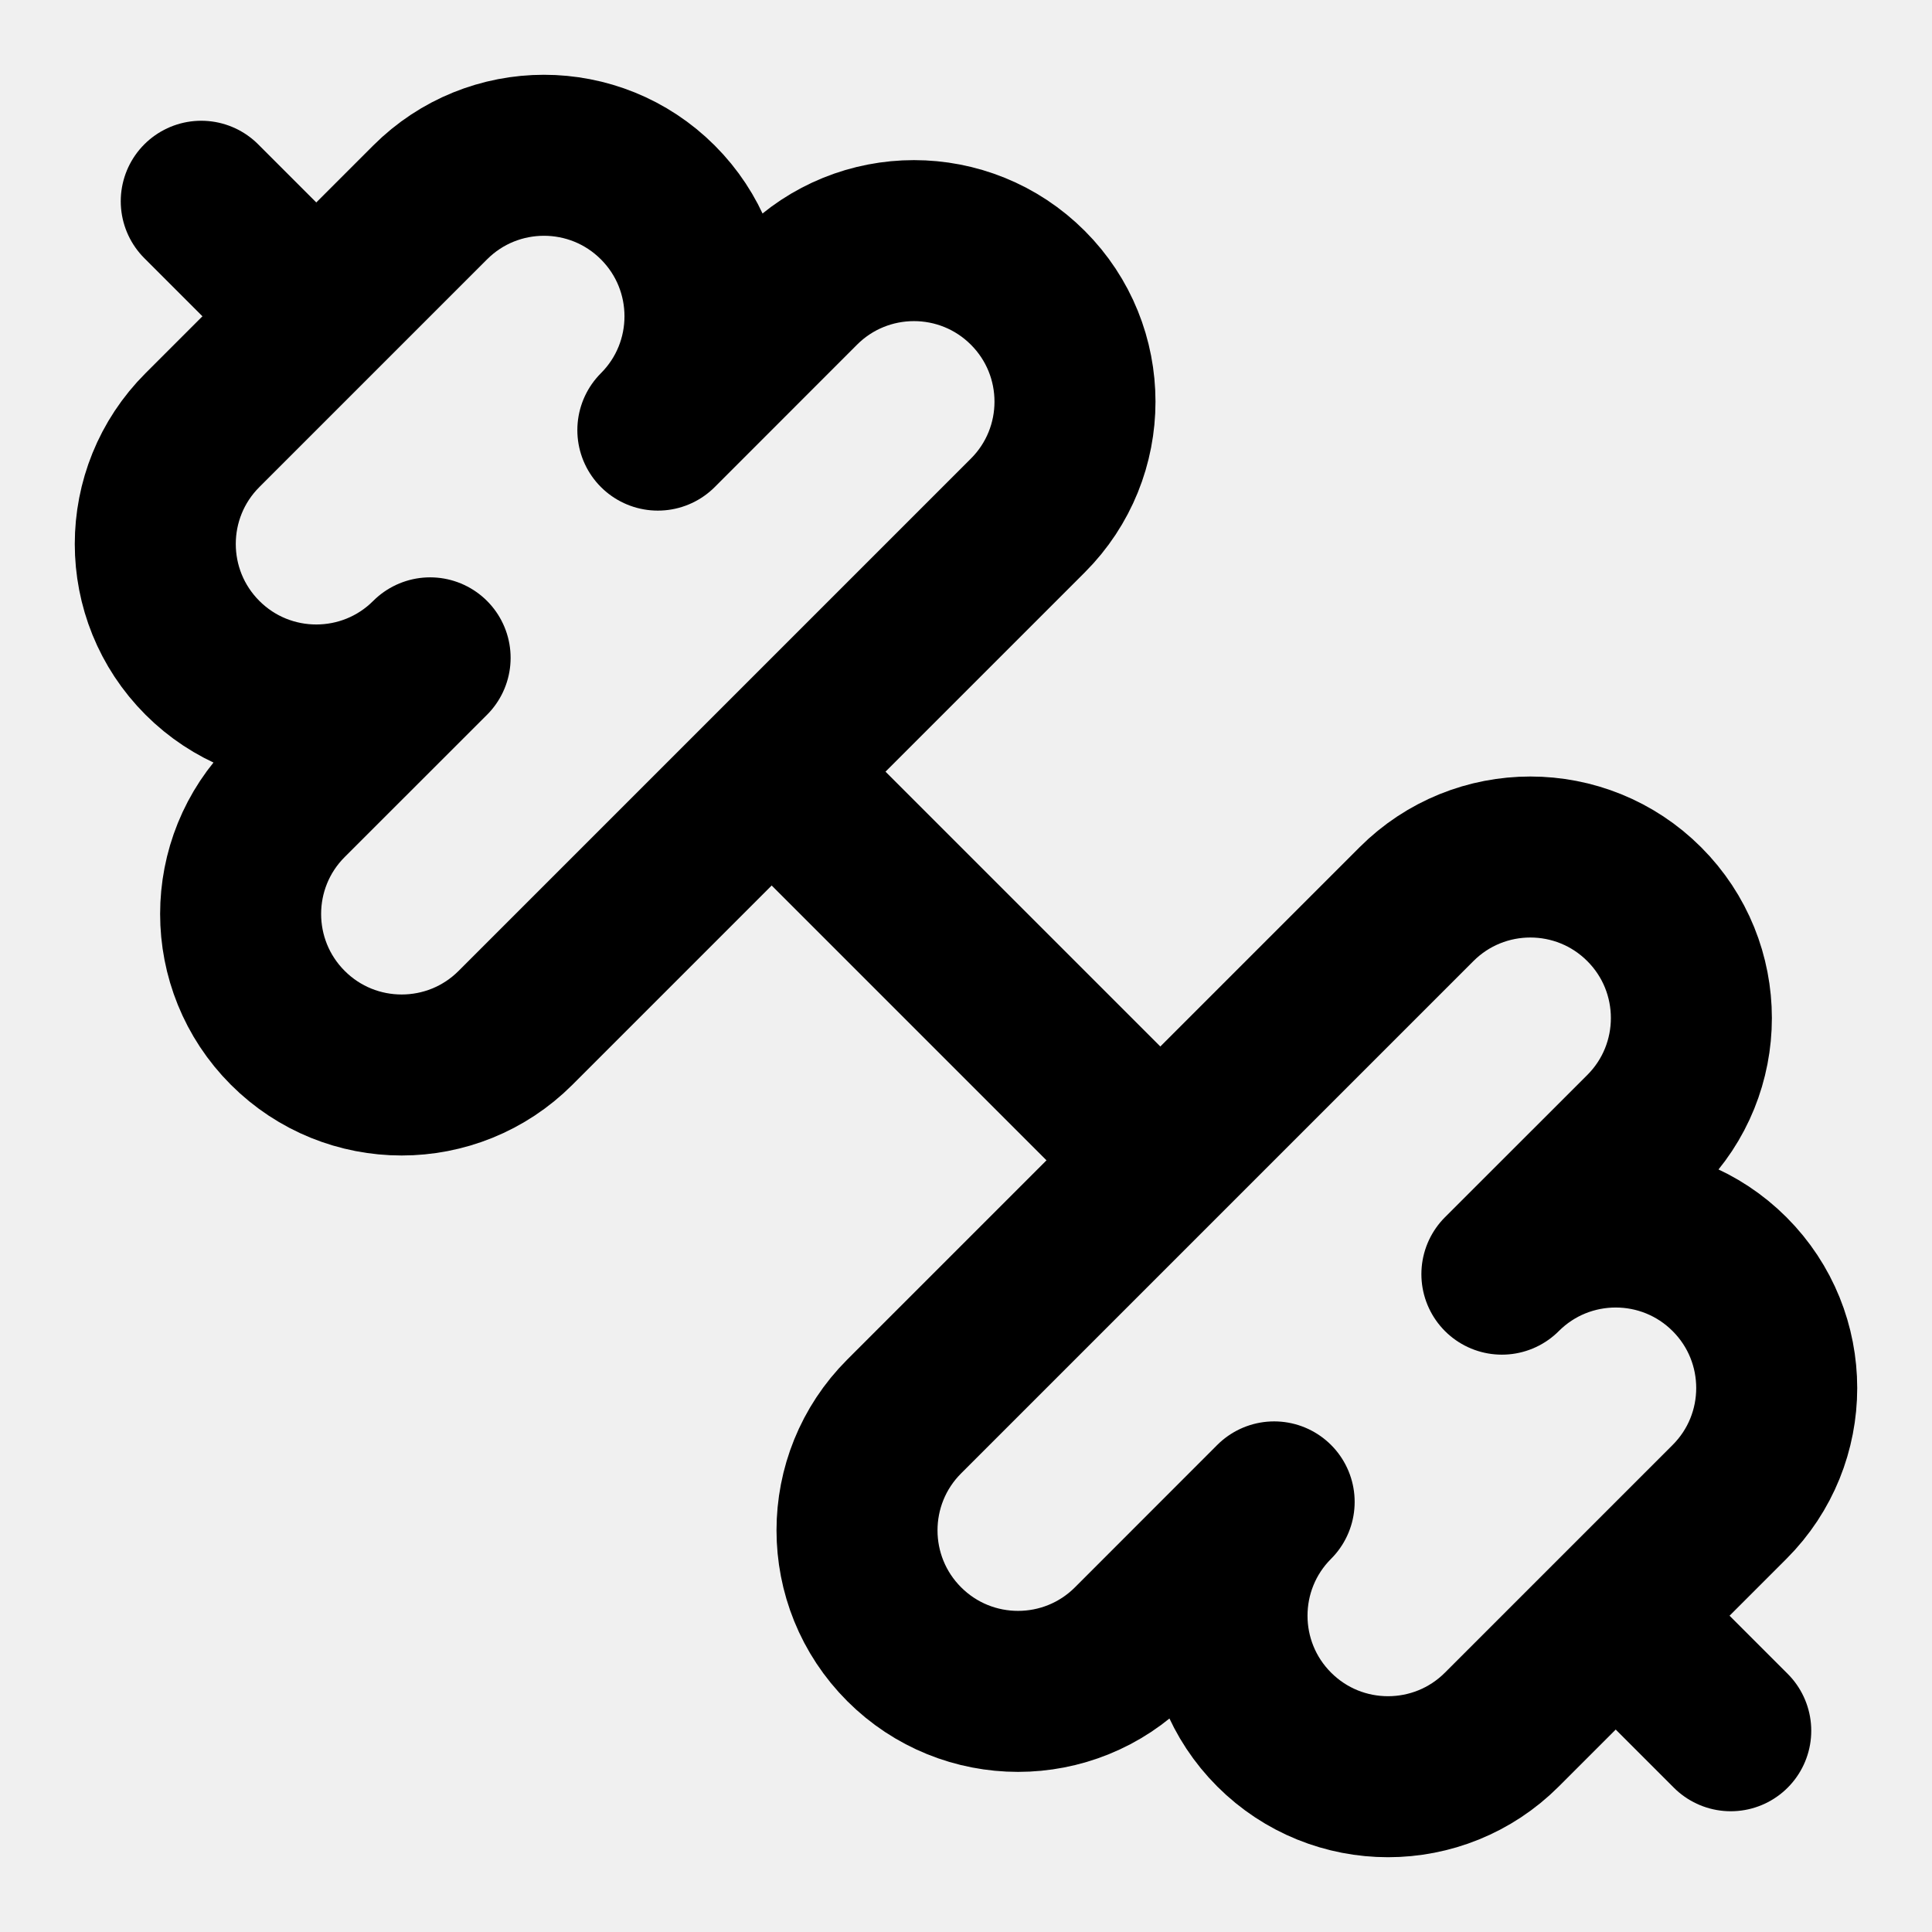
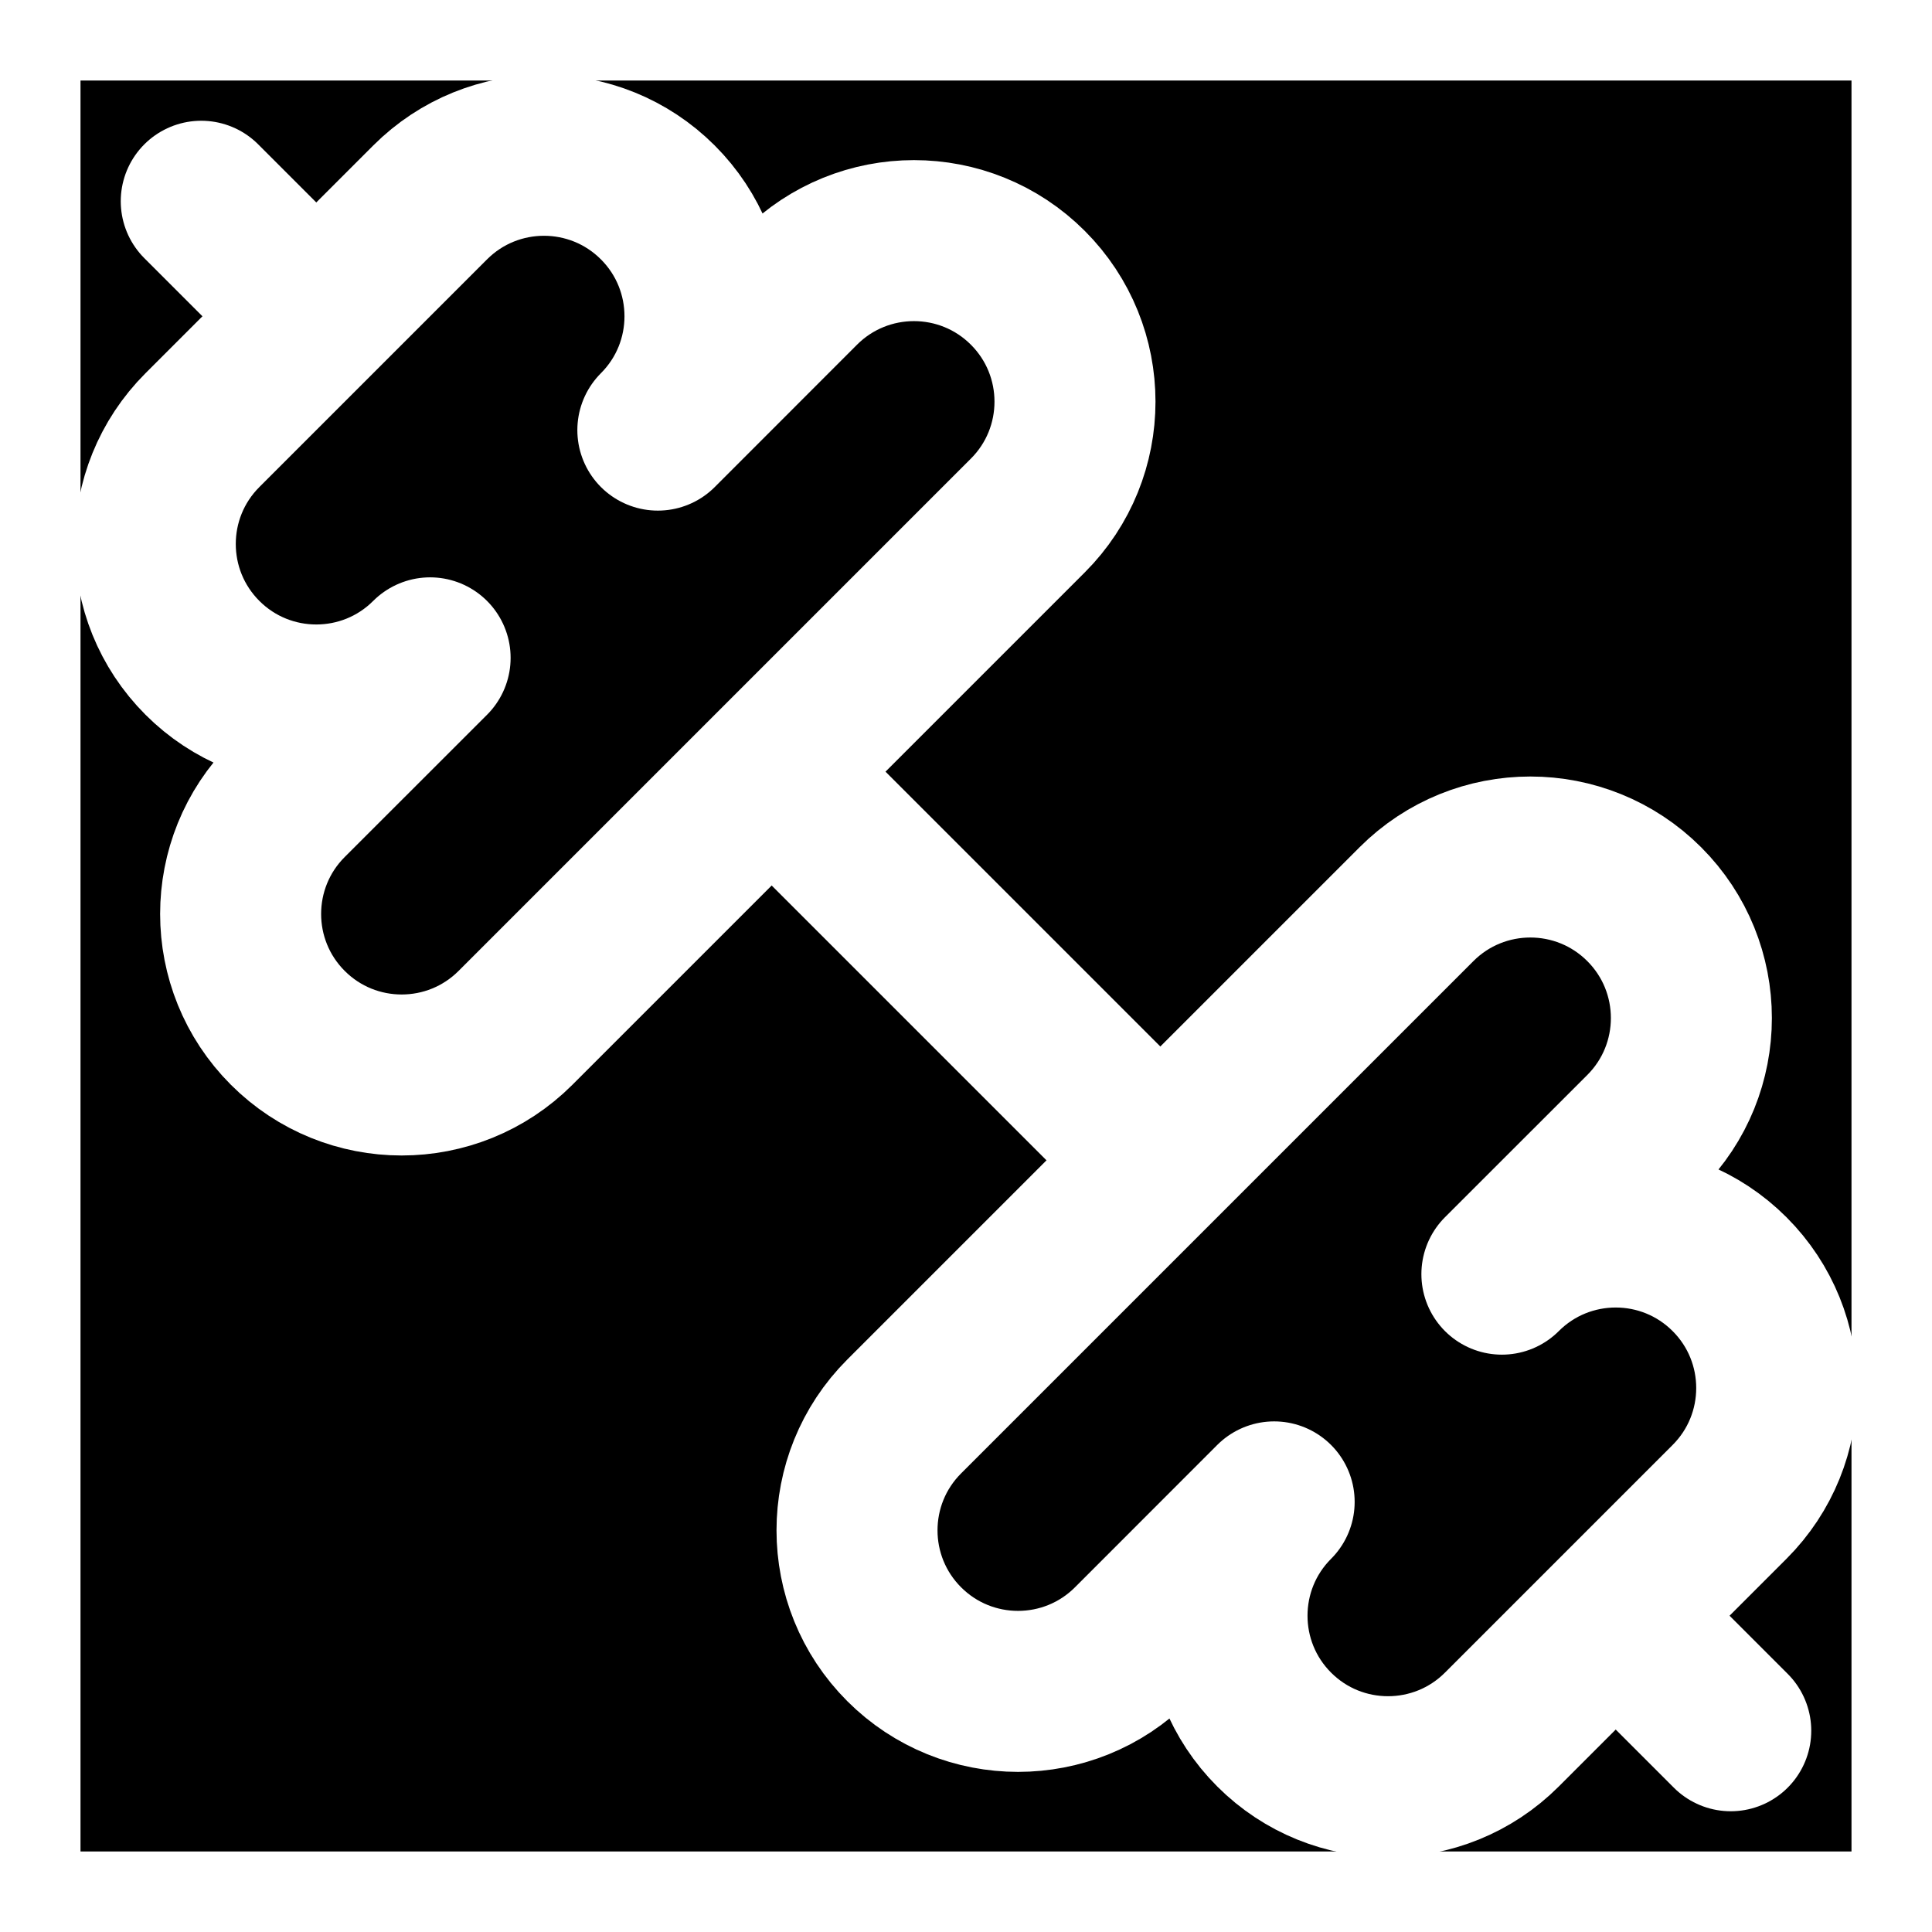
- <svg xmlns="http://www.w3.org/2000/svg" width="24" height="24" viewBox="0 0 24 24" fill="none" stroke="currentColor" stroke-width="2" stroke-linecap="round" stroke-linejoin="round" class="lucide lucide-dumbbell">
+ <svg xmlns="http://www.w3.org/2000/svg" width="24" height="24" viewBox="0 0 24 24" fill="none" stroke="white" stroke-width="2" stroke-linecap="round" stroke-linejoin="round" class="lucide lucide-dumbbell">
+   <rect width="24" height="24" fill="black" />
  <path d="M14.4 14.4 9.6 9.6" />
  <path d="M18.657 21.485a2 2 0 1 1-2.829-2.828l-1.767 1.768a2 2 0 1 1-2.829-2.829l6.364-6.364a2 2 0 1 1 2.829 2.829l-1.768 1.767a2 2 0 1 1 2.828 2.829z" />
  <path d="m21.5 21.5-1.4-1.4" />
  <path d="M3.9 3.9 2.5 2.5" />
  <path d="M6.404 12.768a2 2 0 1 1-2.829-2.829l1.768-1.767a2 2 0 1 1-2.828-2.829l2.828-2.828a2 2 0 1 1 2.829 2.828l1.767-1.768a2 2 0 1 1 2.829 2.829z" />
</svg>
